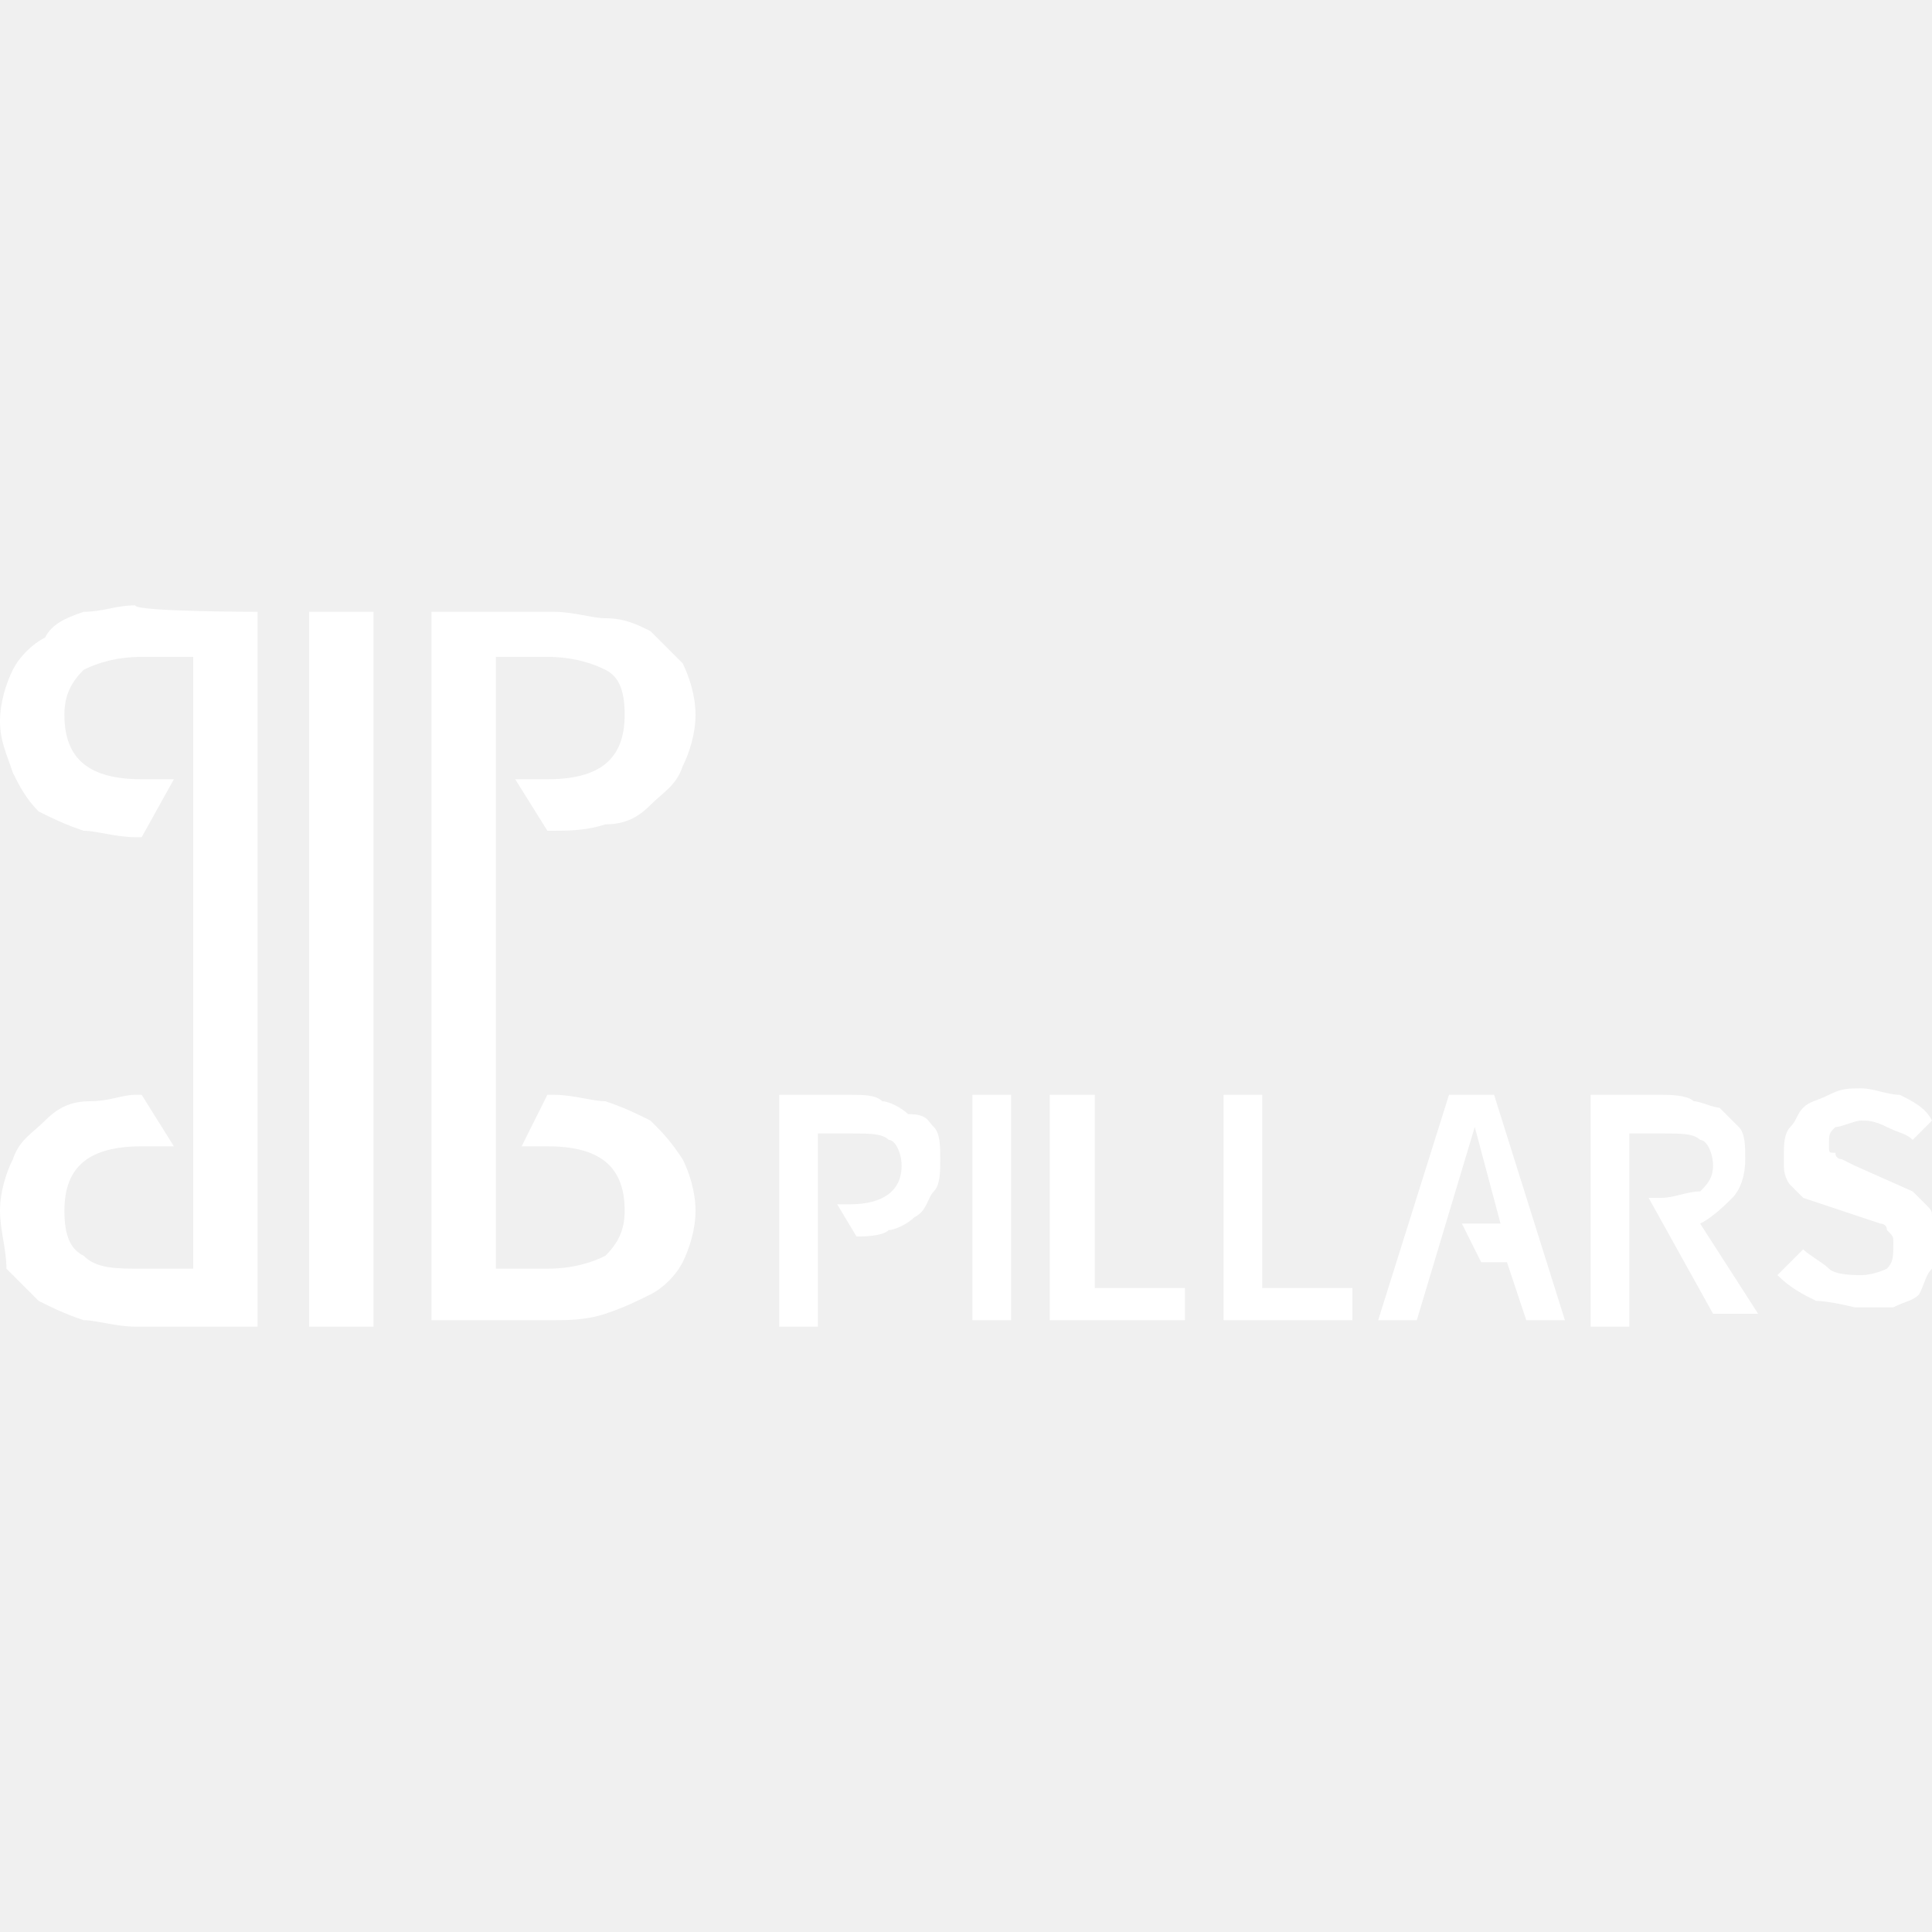
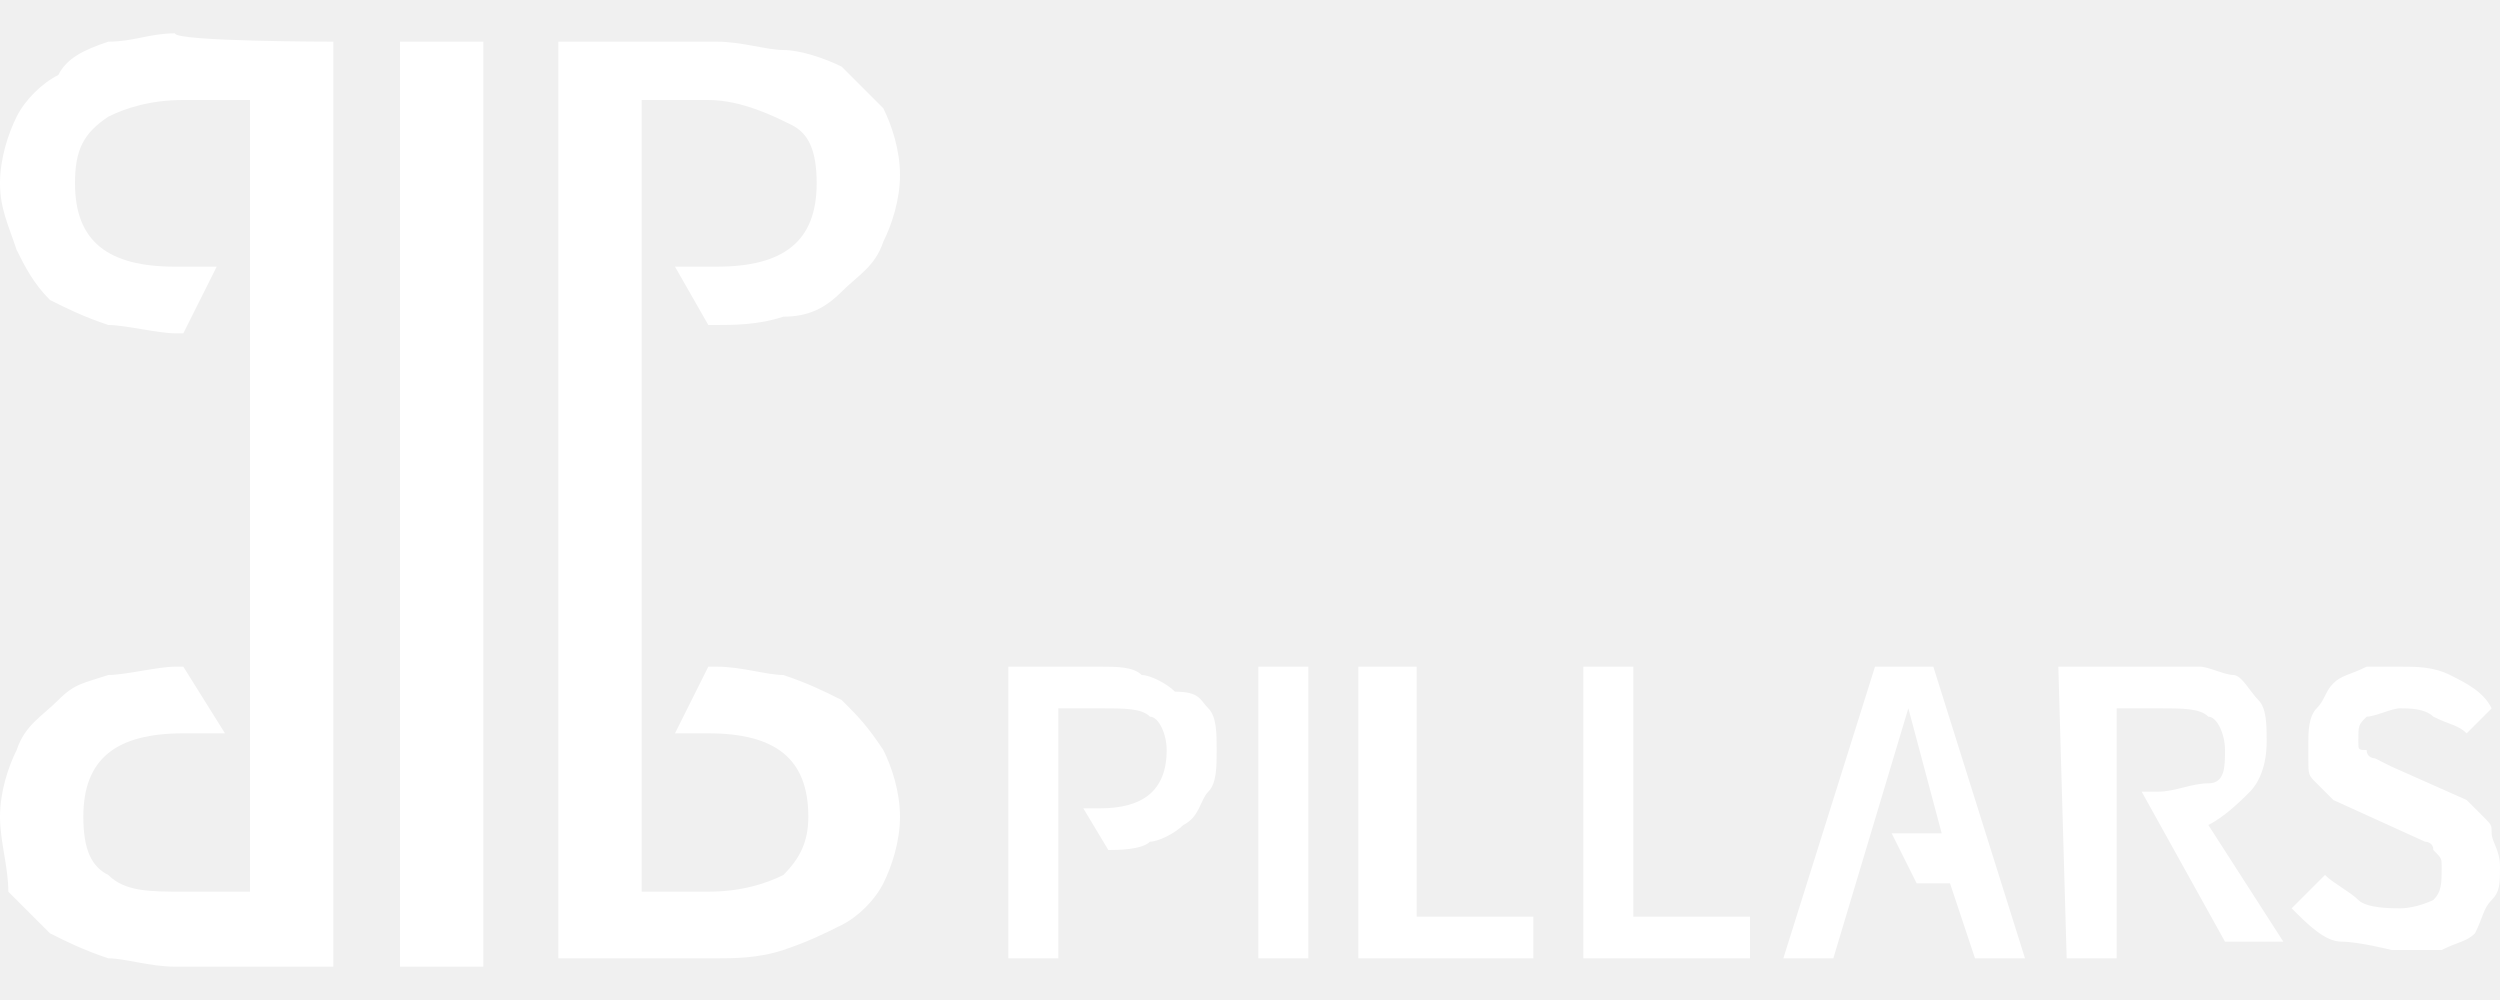
- <svg xmlns="http://www.w3.org/2000/svg" id="Capa_1" viewBox="0 0 30 30">
+ <svg xmlns="http://www.w3.org/2000/svg" id="Capa_1" viewBox="0 0 30 12">
  <style>.st0{fill:#FFFFFF;}</style>
-   <path class="st0" d="M10.1 9.8l.5.5c.1.2.2.5.2.8 0 .3-.1.6-.2.8-.1.3-.3.4-.5.6s-.4.3-.7.3c-.3.1-.6.1-.8.1h-.1l-.5-.8h.5c.8 0 1.2-.3 1.2-1 0-.4-.1-.6-.3-.7s-.5-.2-.9-.2h-.8v9.5h.8c.4 0 .7-.1.9-.2.2-.2.3-.4.3-.7 0-.7-.4-1-1.2-1h-.4l.4-.8h.1c.3 0 .6.1.8.1.3.1.5.2.7.3.2.2.3.3.5.6.1.2.2.5.2.8s-.1.6-.2.8c-.1.2-.3.4-.5.5-.2.1-.4.2-.7.3-.3.1-.6.1-.8.1H6.7v-11h1.9c.3 0 .6.1.8.1.3 0 .5.1.7.2zM4 9.5v11.1H2.1c-.3 0-.6-.1-.8-.1-.3-.1-.5-.2-.7-.3l-.5-.5c0-.3-.1-.6-.1-.9 0-.3.1-.6.2-.8.1-.3.3-.4.5-.6.2-.2.4-.3.7-.3s.5-.1.7-.1h.1l.5.8h-.5c-.8 0-1.2.3-1.2 1 0 .4.1.6.3.7.2.2.5.2.9.2H3v-9.5h-.8c-.4 0-.7.1-.9.2-.2.2-.3.4-.3.7 0 .7.4 1 1.2 1h.5l-.5.9h-.1c-.3 0-.6-.1-.8-.1-.3-.1-.5-.2-.7-.3-.2-.2-.3-.4-.4-.6-.1-.3-.2-.5-.2-.8 0-.3.1-.6.2-.8.1-.2.3-.4.5-.5.1-.2.3-.3.6-.4.3 0 .5-.1.8-.1 0 .1 1.9.1 1.9.1zm.8 0h1v11.1h-1V9.5zM16.4 17h.6v3h1.4v.5h-2.1V17zm6.5.5l-.9 3h-.6l1.1-3.5h.7l1.1 3.5h-.6l-.3-.9H23l-.3-.6h.6l-.4-1.5zM19 17h.6v3H21v.5h-2V17zm8.7.9c0-.1 0-.3.1-.4.1-.1.1-.2.2-.3.1-.1.2-.1.4-.2s.3-.1.5-.1.4.1.6.1c.2.1.4.2.5.4l-.3.3c-.1-.1-.2-.1-.4-.2s-.3-.1-.4-.1-.3.1-.4.1c-.1.1-.1.1-.1.3 0 .1 0 .1.1.1 0 .1.1.1.1.1l.2.1.9.4.2.2c.1.1.1.1.1.2s.1.2.1.4c0 .1 0 .3-.1.4-.1.1-.1.2-.2.4-.1.1-.2.1-.4.2h-.6s-.4-.1-.6-.1c-.2-.1-.4-.2-.6-.4l.4-.4c.1.1.3.2.4.3.1.1.4.1.5.1.2 0 .4-.1.4-.1.1-.1.1-.2.1-.4 0-.1 0-.1-.1-.2 0-.1-.1-.1-.1-.1l-1.2-.4-.2-.2s-.1-.1-.1-.3v-.2zm-3-.9h1.1c.1 0 .4 0 .5.1.1 0 .3.1.4.1l.3.3c.1.1.1.3.1.5 0 .3-.1.5-.2.6-.1.1-.3.3-.5.4l.9 1.4h-.7l-1-1.8h.2c.2 0 .4-.1.6-.1.1-.1.2-.2.2-.4s-.1-.4-.2-.4c-.1-.1-.3-.1-.6-.1h-.5v3h-.6V17zm-9.6 0h.6v3.5h-.6V17zm-.6.5c.1.1.1.3.1.5s0 .4-.1.5c-.1.1-.1.3-.3.4-.1.1-.3.2-.4.2-.1.1-.4.1-.5.1l-.3-.5h.2c.5 0 .8-.2.8-.6 0-.2-.1-.4-.2-.4-.1-.1-.3-.1-.6-.1h-.5v3h-.6V17h1.1c.2 0 .4 0 .5.1.1 0 .3.1.4.2.3 0 .3.1.4.2z" />
+   <path class="st0" d="M10.1.8l.5.5c.1.2.2.5.2.8 0 .3-.1.6-.2.8-.1.3-.3.4-.5.6s-.4.3-.7.3c-.3.1-.6.1-.8.1h-.1l-.4-.7h.5c.8 0 1.2-.3 1.2-1 0-.4-.1-.6-.3-.7s-.6-.3-1-.3h-.8v9.5h.8c.4 0 .7-.1.9-.2.2-.2.3-.4.3-.7 0-.7-.4-1-1.2-1h-.4l.4-.8h.1c.3 0 .6.1.8.1.3.1.5.2.7.3.2.2.3.3.5.6.1.2.2.5.2.8 0 .3-.1.6-.2.8-.1.2-.3.4-.5.5-.2.1-.4.2-.7.3-.3.1-.6.1-.8.1H6.7V.5h1.9c.3 0 .6.1.8.1s.5.1.7.2zM4 .5v11.1H2.1c-.3 0-.6-.1-.8-.1-.3-.1-.5-.2-.7-.3l-.5-.5c0-.3-.1-.6-.1-.9 0-.3.1-.6.2-.8.1-.3.3-.4.5-.6s.3-.2.6-.3c.2 0 .6-.1.8-.1h.1l.5.8h-.5c-.8 0-1.2.3-1.2 1 0 .4.1.6.3.7.2.2.5.2.9.2H3V1.2h-.8c-.4 0-.7.1-.9.2-.3.2-.4.4-.4.8 0 .7.4 1 1.2 1h.5l-.4.8h-.1c-.2 0-.6-.1-.8-.1-.3-.1-.5-.2-.7-.3C.4 3.4.3 3.2.2 3c-.1-.3-.2-.5-.2-.8s.1-.6.2-.8c.1-.2.3-.4.5-.5.1-.2.3-.3.6-.4.3 0 .5-.1.8-.1C2.1.5 4 .5 4 .5zm.8 0h1v11.1h-1V.5zM16.4 8h.6v3h1.4v.5h-2.1V8zm6.5.5l-.9 3h-.6L22.5 8h.7l1.1 3.5h-.6l-.3-.9H23l-.3-.6h.6l-.4-1.5zM19 8h.6v3H21v.5h-2V8zm8.7.9c0-.1 0-.3.1-.4.1-.1.1-.2.2-.3.1-.1.2-.1.4-.2h.4c.2 0 .4 0 .6.1.2.1.4.2.5.4l-.3.3c-.1-.1-.2-.1-.4-.2-.1-.1-.3-.1-.4-.1s-.3.1-.4.1c-.1.1-.1.1-.1.3 0 .1 0 .1.1.1 0 .1.1.1.1.1l.2.1.9.4.2.2c.1.1.1.1.1.2s.1.2.1.4 0 .3-.1.4c-.1.1-.1.2-.2.4-.1.1-.2.1-.4.2h-.6s-.4-.1-.6-.1-.4-.2-.6-.4l.4-.4c.1.1.3.2.4.3s.4.1.5.1c.2 0 .4-.1.4-.1.1-.1.1-.2.1-.4 0-.1 0-.1-.1-.2 0-.1-.1-.1-.1-.1L28 9.6l-.2-.2c-.1-.1-.1-.1-.1-.3v-.2zm-3-.9H26.4c.1 0 .3.1.4.1s.2.2.3.3c.1.1.1.3.1.5 0 .3-.1.5-.2.6-.1.1-.3.3-.5.4l.9 1.4h-.7l-1-1.8h.2c.2 0 .4-.1.6-.1s.2-.2.2-.4-.1-.4-.2-.4c-.1-.1-.3-.1-.6-.1h-.5v3h-.6L24.7 8zm-9.6 0h.6v3.5h-.6V8zm-.6.5c.1.1.1.3.1.5s0 .4-.1.5c-.1.1-.1.3-.3.4-.1.1-.3.2-.4.2-.1.1-.4.1-.5.1l-.3-.5h.2c.5 0 .8-.2.8-.7 0-.2-.1-.4-.2-.4-.1-.1-.3-.1-.6-.1h-.5v3h-.6V8h1.1c.2 0 .4 0 .5.1.1 0 .3.1.4.2.3 0 .3.1.4.2z" />
</svg>
